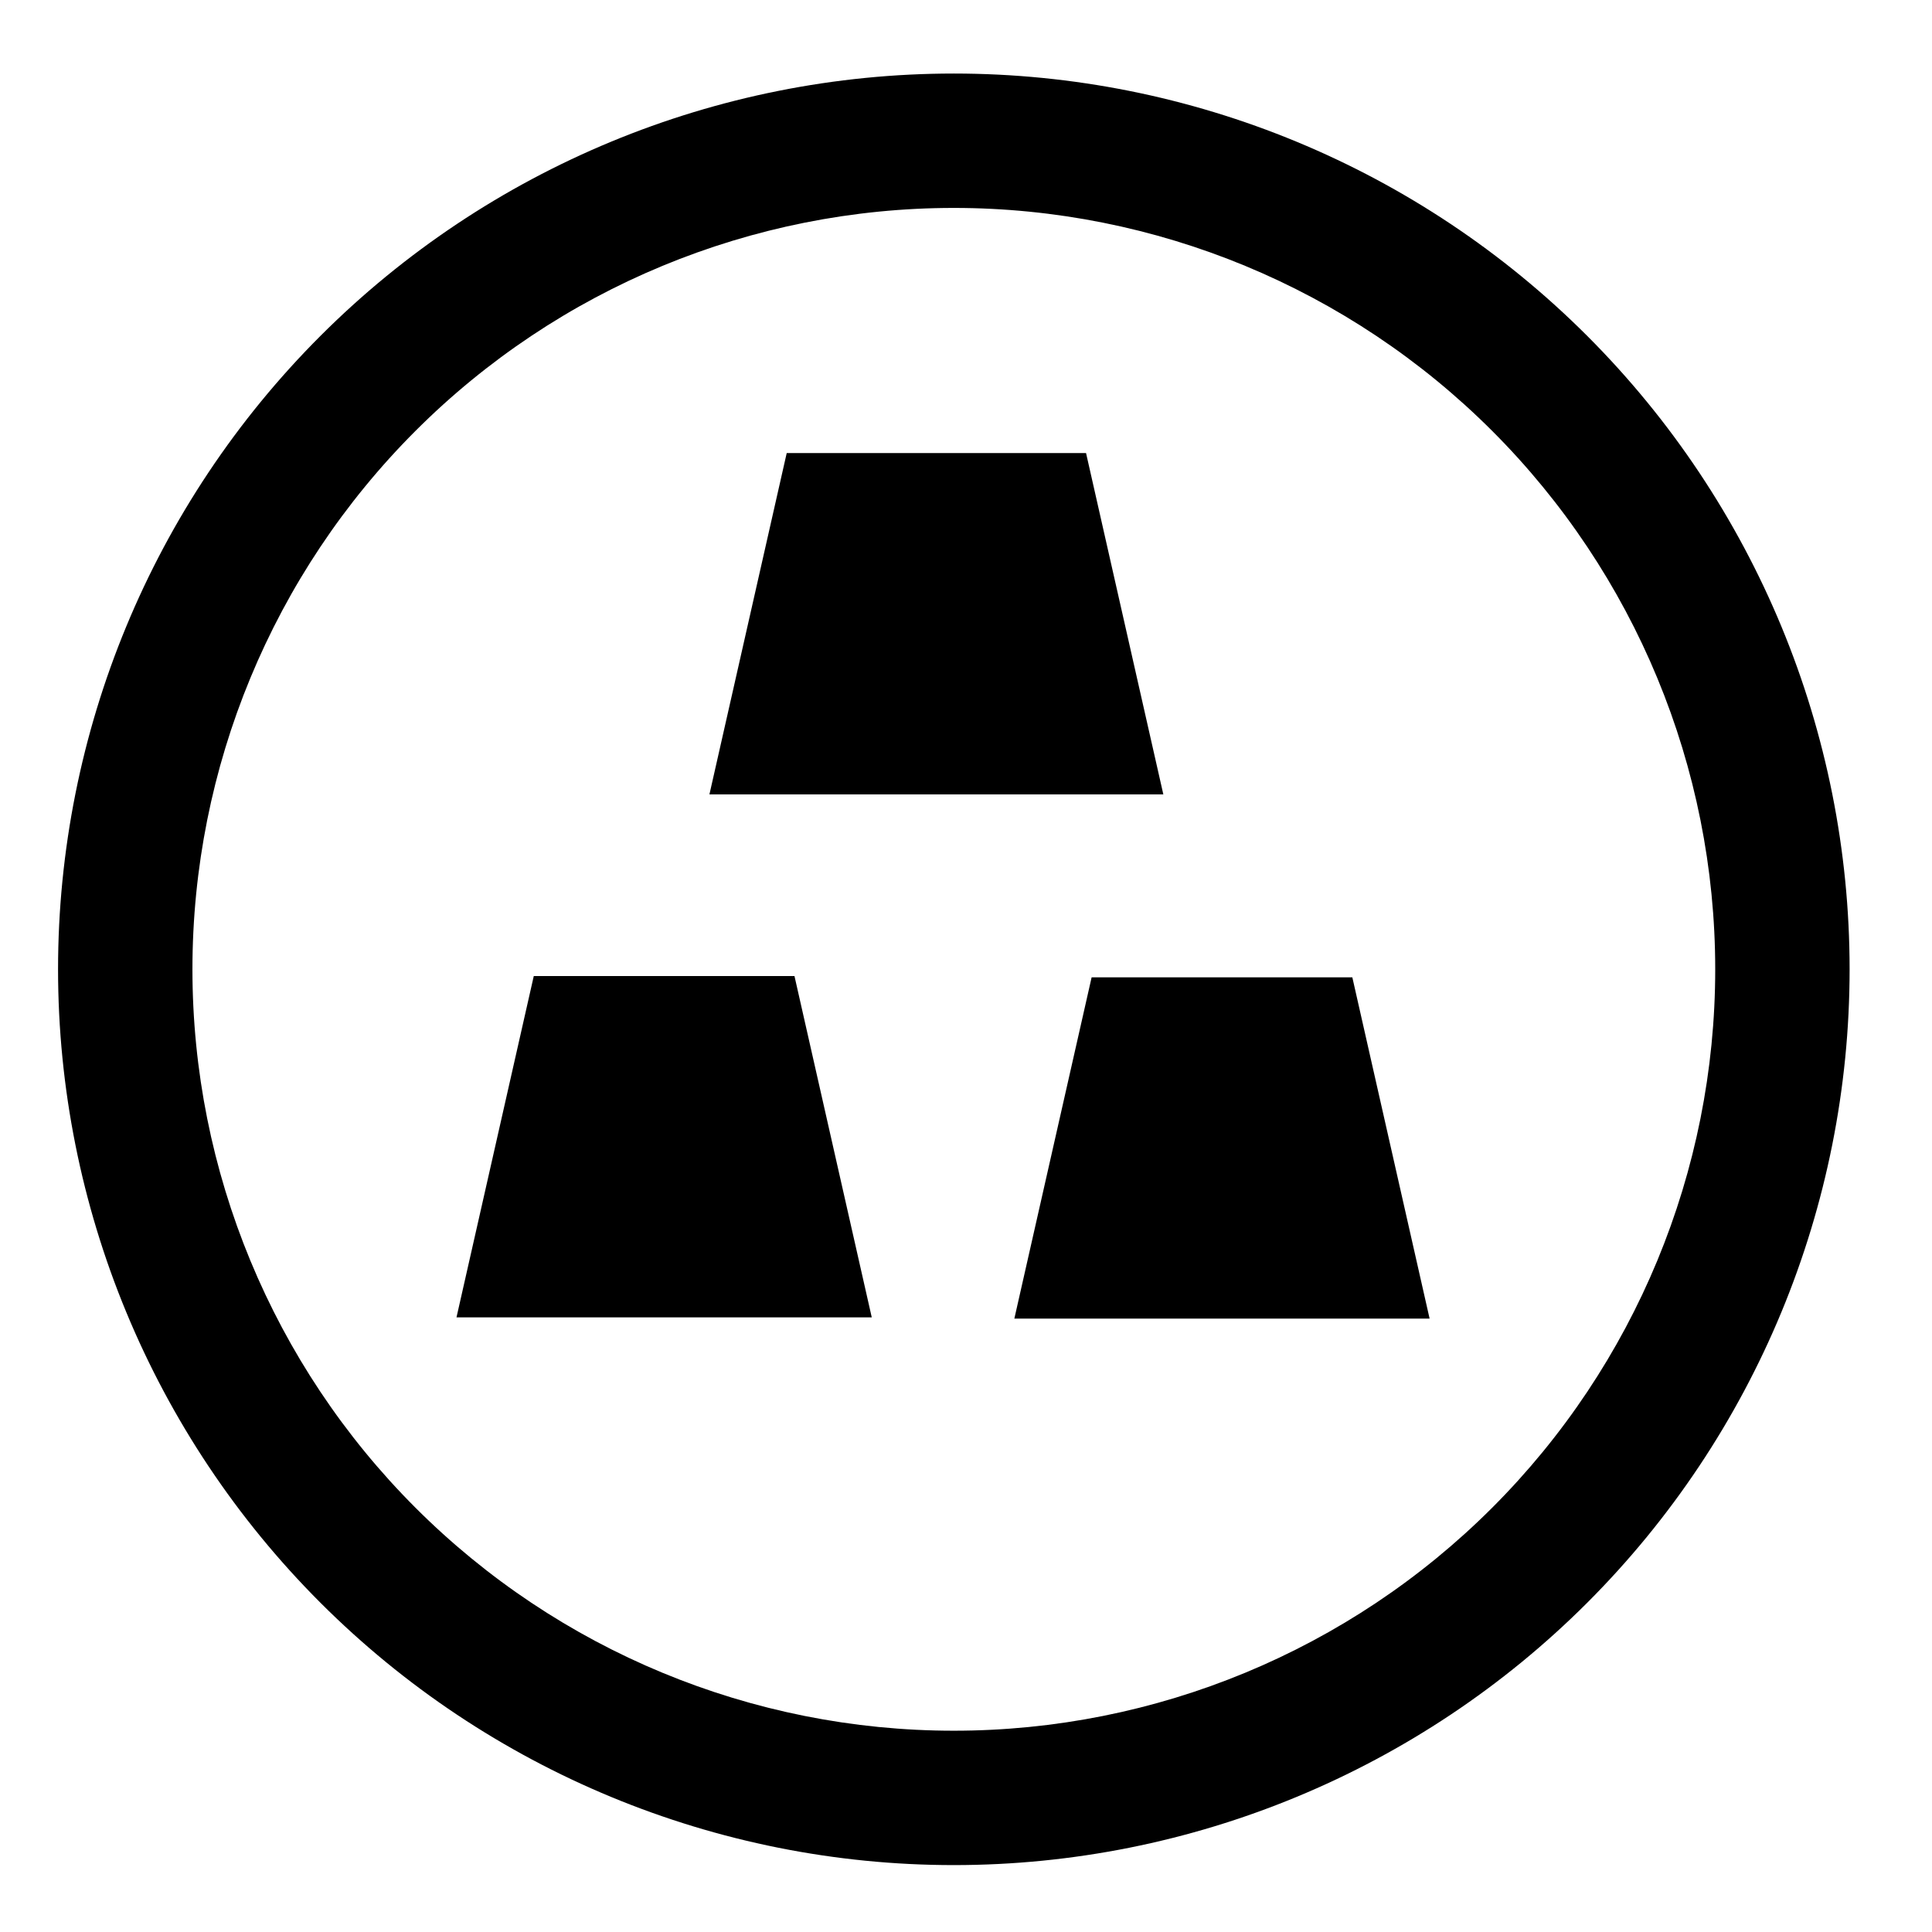
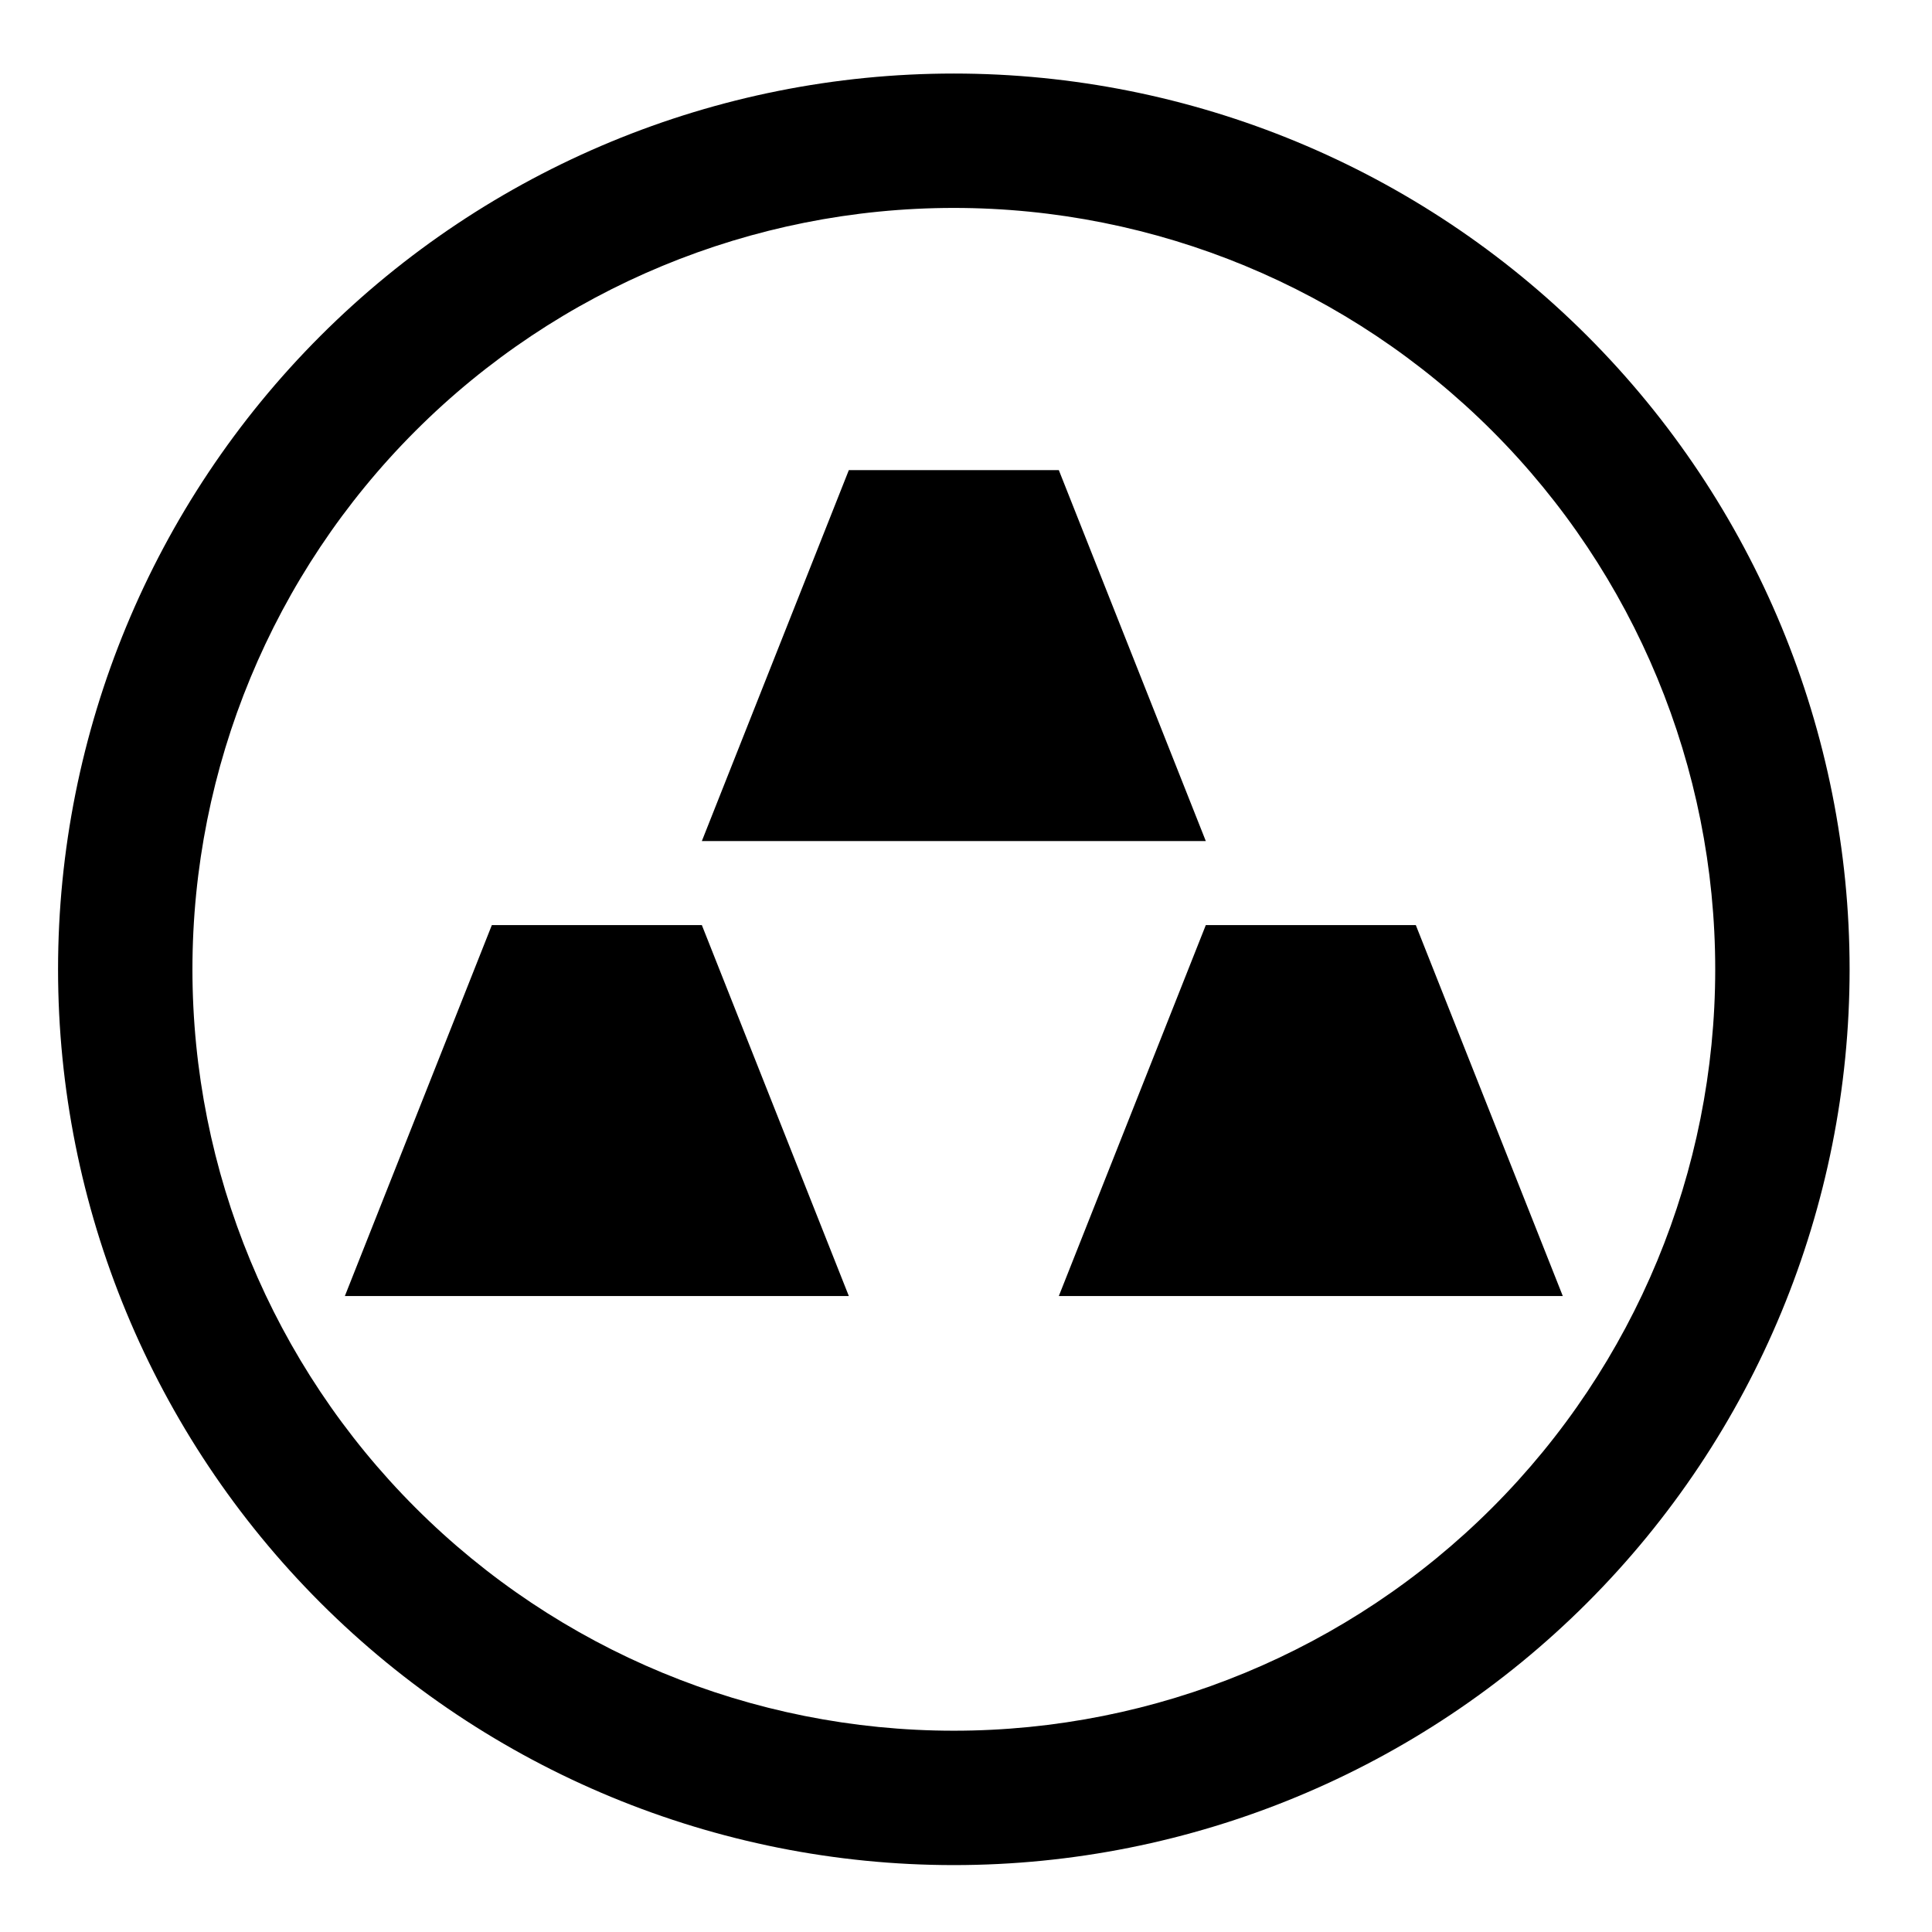
<svg xmlns="http://www.w3.org/2000/svg" viewBox="0 0 1000 1000" preserveAspectRatio="xMidYMid meet" version="1.1" id="svg4">
  <defs id="defs8" />
-   <path id="path1049" style="color:#000000;fill:#000000;fill-rule:evenodd;stroke-width:1.072;-inkscape-stroke:none;paint-order:fill markers stroke" d="M 493.699,38.066 C 370.745,38.066 252.792,86.925 165.85,173.867 78.908,260.809 30.049,378.764 30.049,501.719 c 0,122.955 48.859,240.91 135.801,327.852 86.942,86.942 204.895,135.799 327.85,135.799 122.955,0 240.91,-48.857 327.852,-135.799 86.942,-86.942 135.801,-204.897 135.801,-327.852 0,-122.955 -48.859,-240.91 -135.801,-327.852 C 734.609,86.925 616.654,38.066 493.699,38.066 Z m 0,69.557 c 104.534,0 204.752,41.511 278.668,115.428 73.916,73.916 115.428,174.134 115.428,278.668 0,104.534 -41.511,204.75 -115.428,278.666 C 698.451,854.301 598.233,895.812 493.699,895.812 389.166,895.812 288.95,854.301 215.033,780.385 141.117,706.468 99.605,606.252 99.605,501.719 99.605,397.185 141.117,296.967 215.033,223.051 288.95,149.134 389.166,107.623 493.699,107.623 Z m -86.498,126.883 -40,176.656 h 234.936 l -40,-176.656 z m -130.92,270.697 -40,176.656 h 214.938 l -40,-176.656 z m 288.744,0.652 -40,176.656 h 214.938 l -40,-176.656 z" />
+   <path id="path1049" style="color:#000000;fill:#000000;fill-rule:evenodd;stroke-width:1.072;-inkscape-stroke:none;paint-order:fill markers stroke" d="M 493.699,38.066 C 370.745,38.066 252.792,86.925 165.85,173.867 78.908,260.809 30.049,378.764 30.049,501.719 c 0,122.955 48.859,240.91 135.801,327.852 86.942,86.942 204.895,135.799 327.85,135.799 122.955,0 240.91,-48.857 327.852,-135.799 86.942,-86.942 135.801,-204.897 135.801,-327.852 0,-122.955 -48.859,-240.91 -135.801,-327.852 C 734.609,86.925 616.654,38.066 493.699,38.066 Z m 0,69.557 c 104.534,0 204.752,41.511 278.668,115.428 73.916,73.916 115.428,174.134 115.428,278.668 0,104.534 -41.511,204.75 -115.428,278.666 C 698.451,854.301 598.233,895.812 493.699,895.812 389.166,895.812 288.95,854.301 215.033,780.385 141.117,706.468 99.605,606.252 99.605,501.719 99.605,397.185 141.117,296.967 215.033,223.051 288.95,149.134 389.166,107.623 493.699,107.623 Z" />
+   <path d="M 439.355,243.334 363.272,435.342 H 624.128 L 548.045,243.334 Z" style="color:#000000;fill:#000000;fill-rule:evenodd;stroke-width:1.165;-inkscape-stroke:none;paint-order:fill markers stroke" id="path2488" />
+   <path d="M 254.582,478.818 178.499,670.825 H 439.355 L 363.272,478.818 Z" style="color:#000000;fill:#000000;fill-rule:evenodd;stroke-width:1.165;-inkscape-stroke:none;paint-order:fill markers stroke" id="path2488-2" />
+   <path d="M 624.128,478.818 548.045,670.825 H 808.9 L 732.817,478.818 Z" style="color:#000000;fill:#000000;fill-rule:evenodd;stroke-width:1.165;-inkscape-stroke:none;paint-order:fill markers stroke" id="path2488-5" />
</svg>
